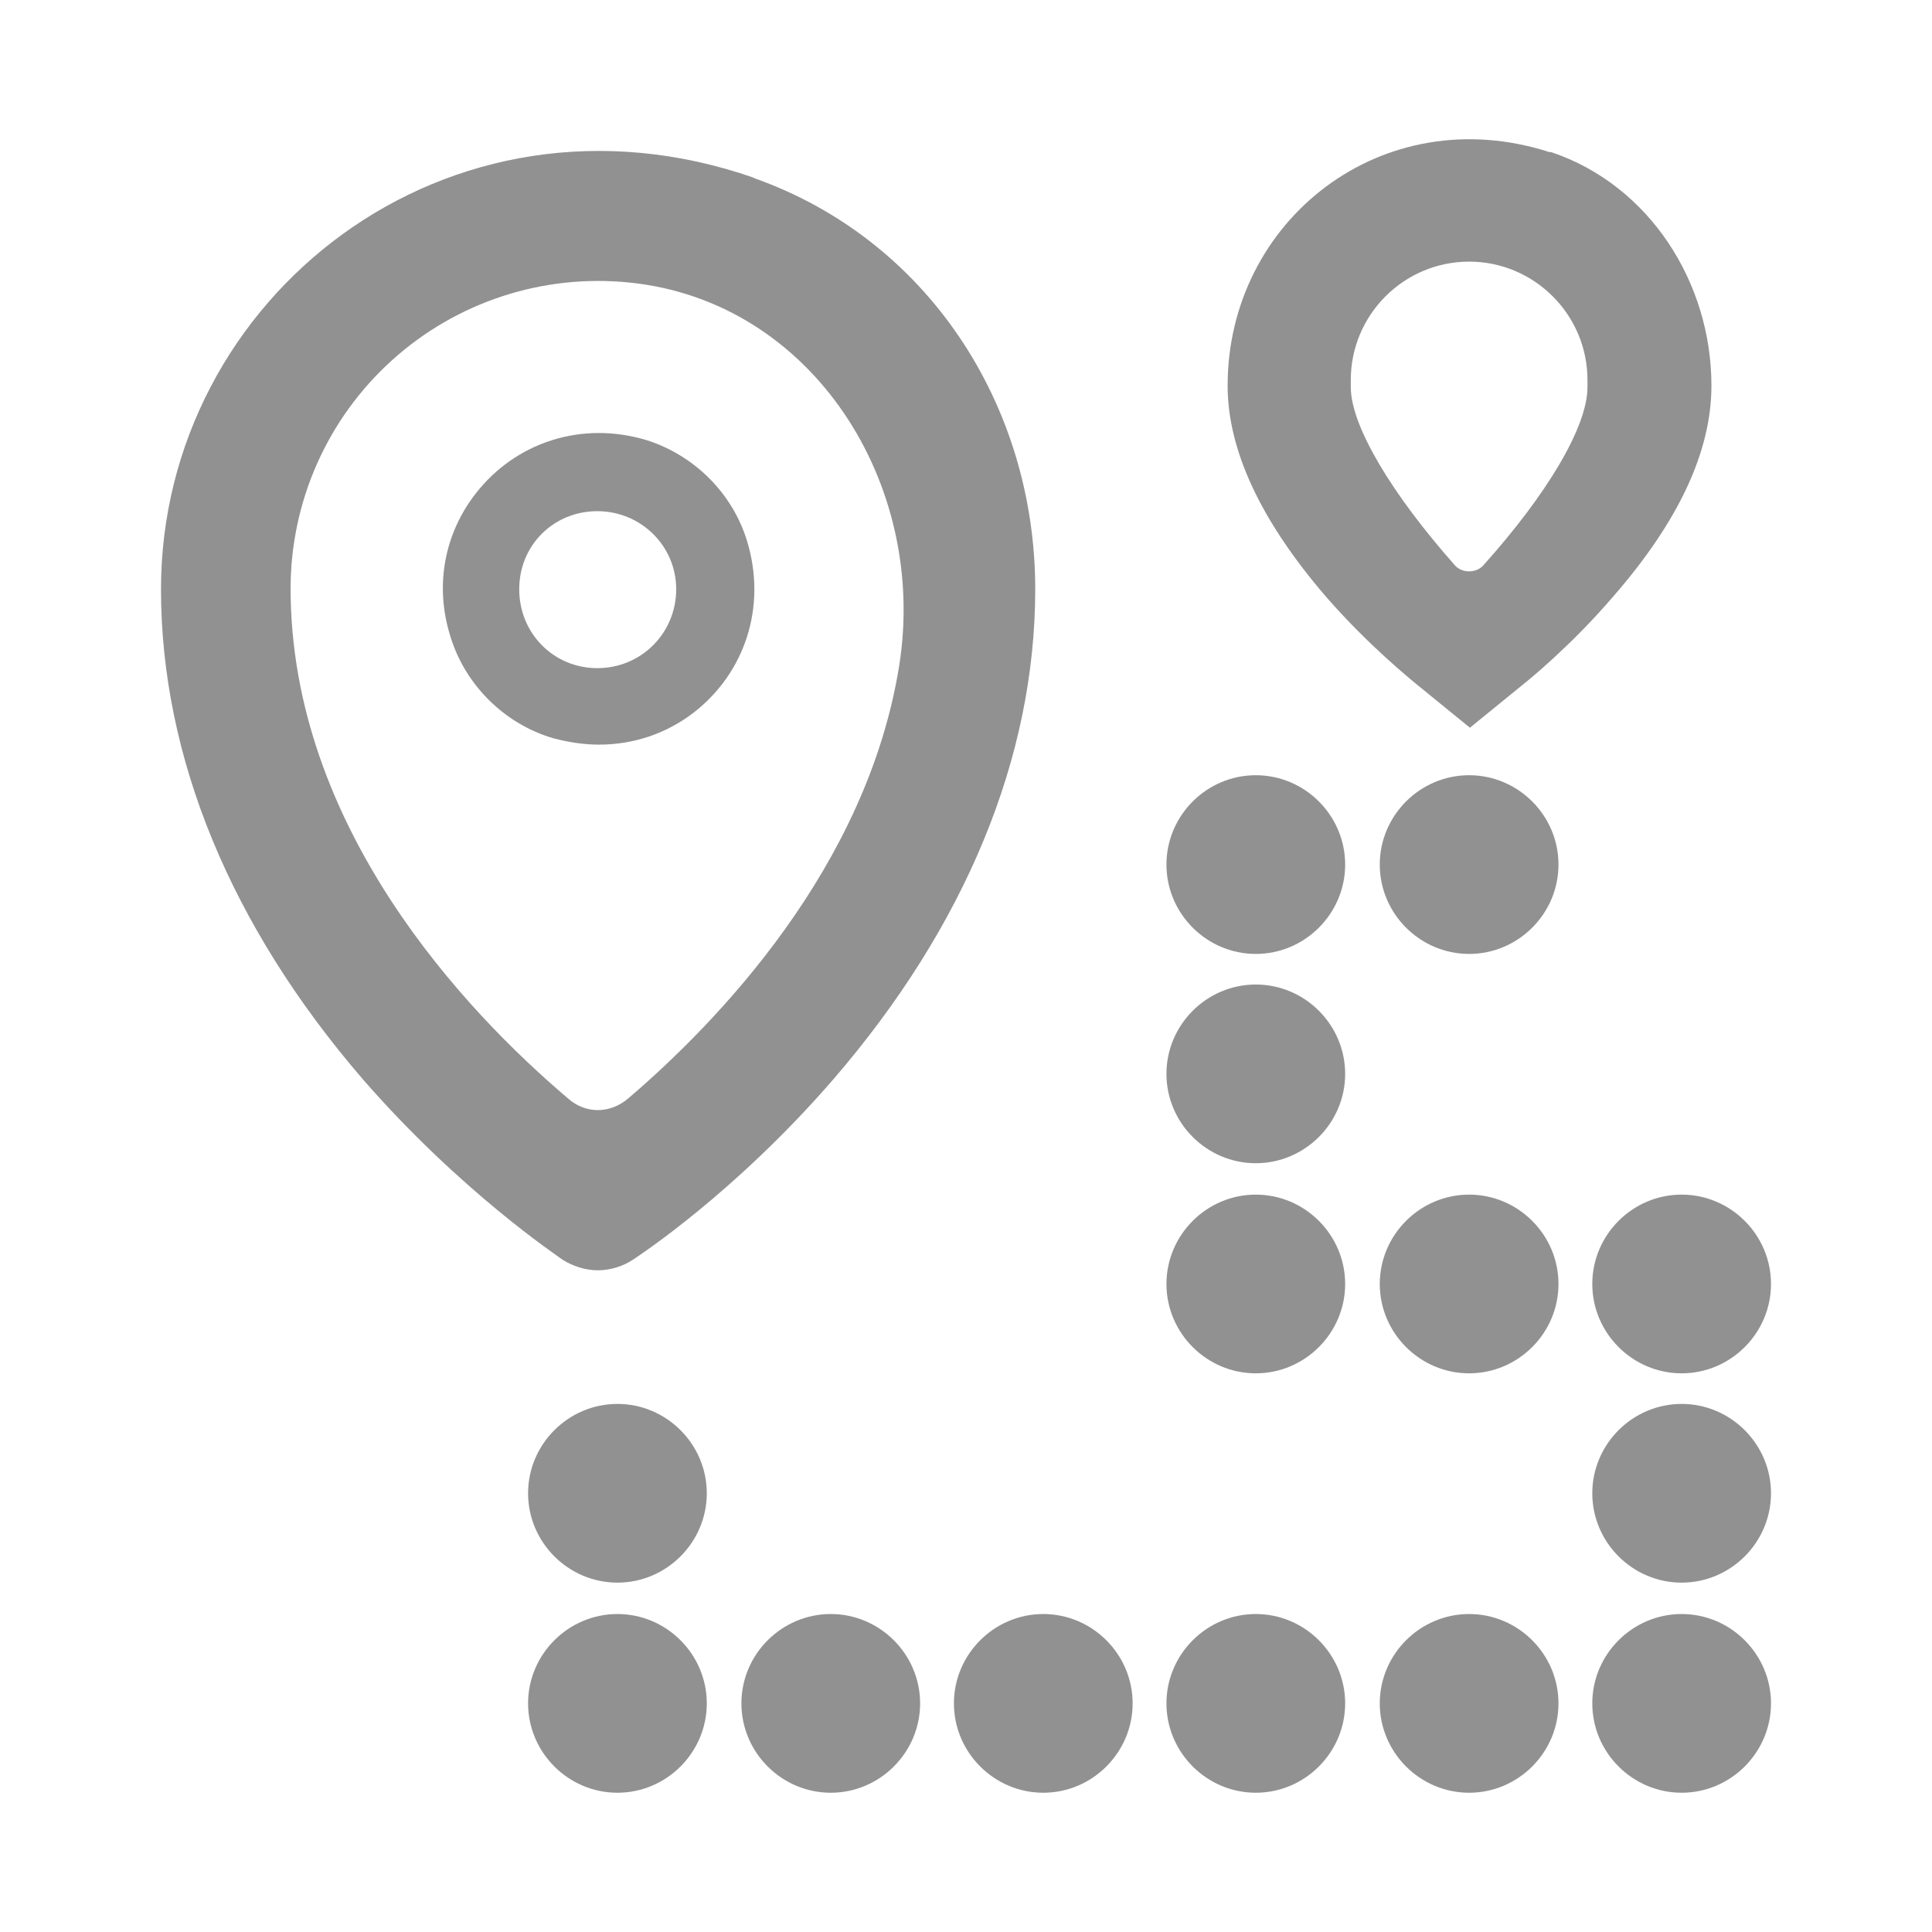
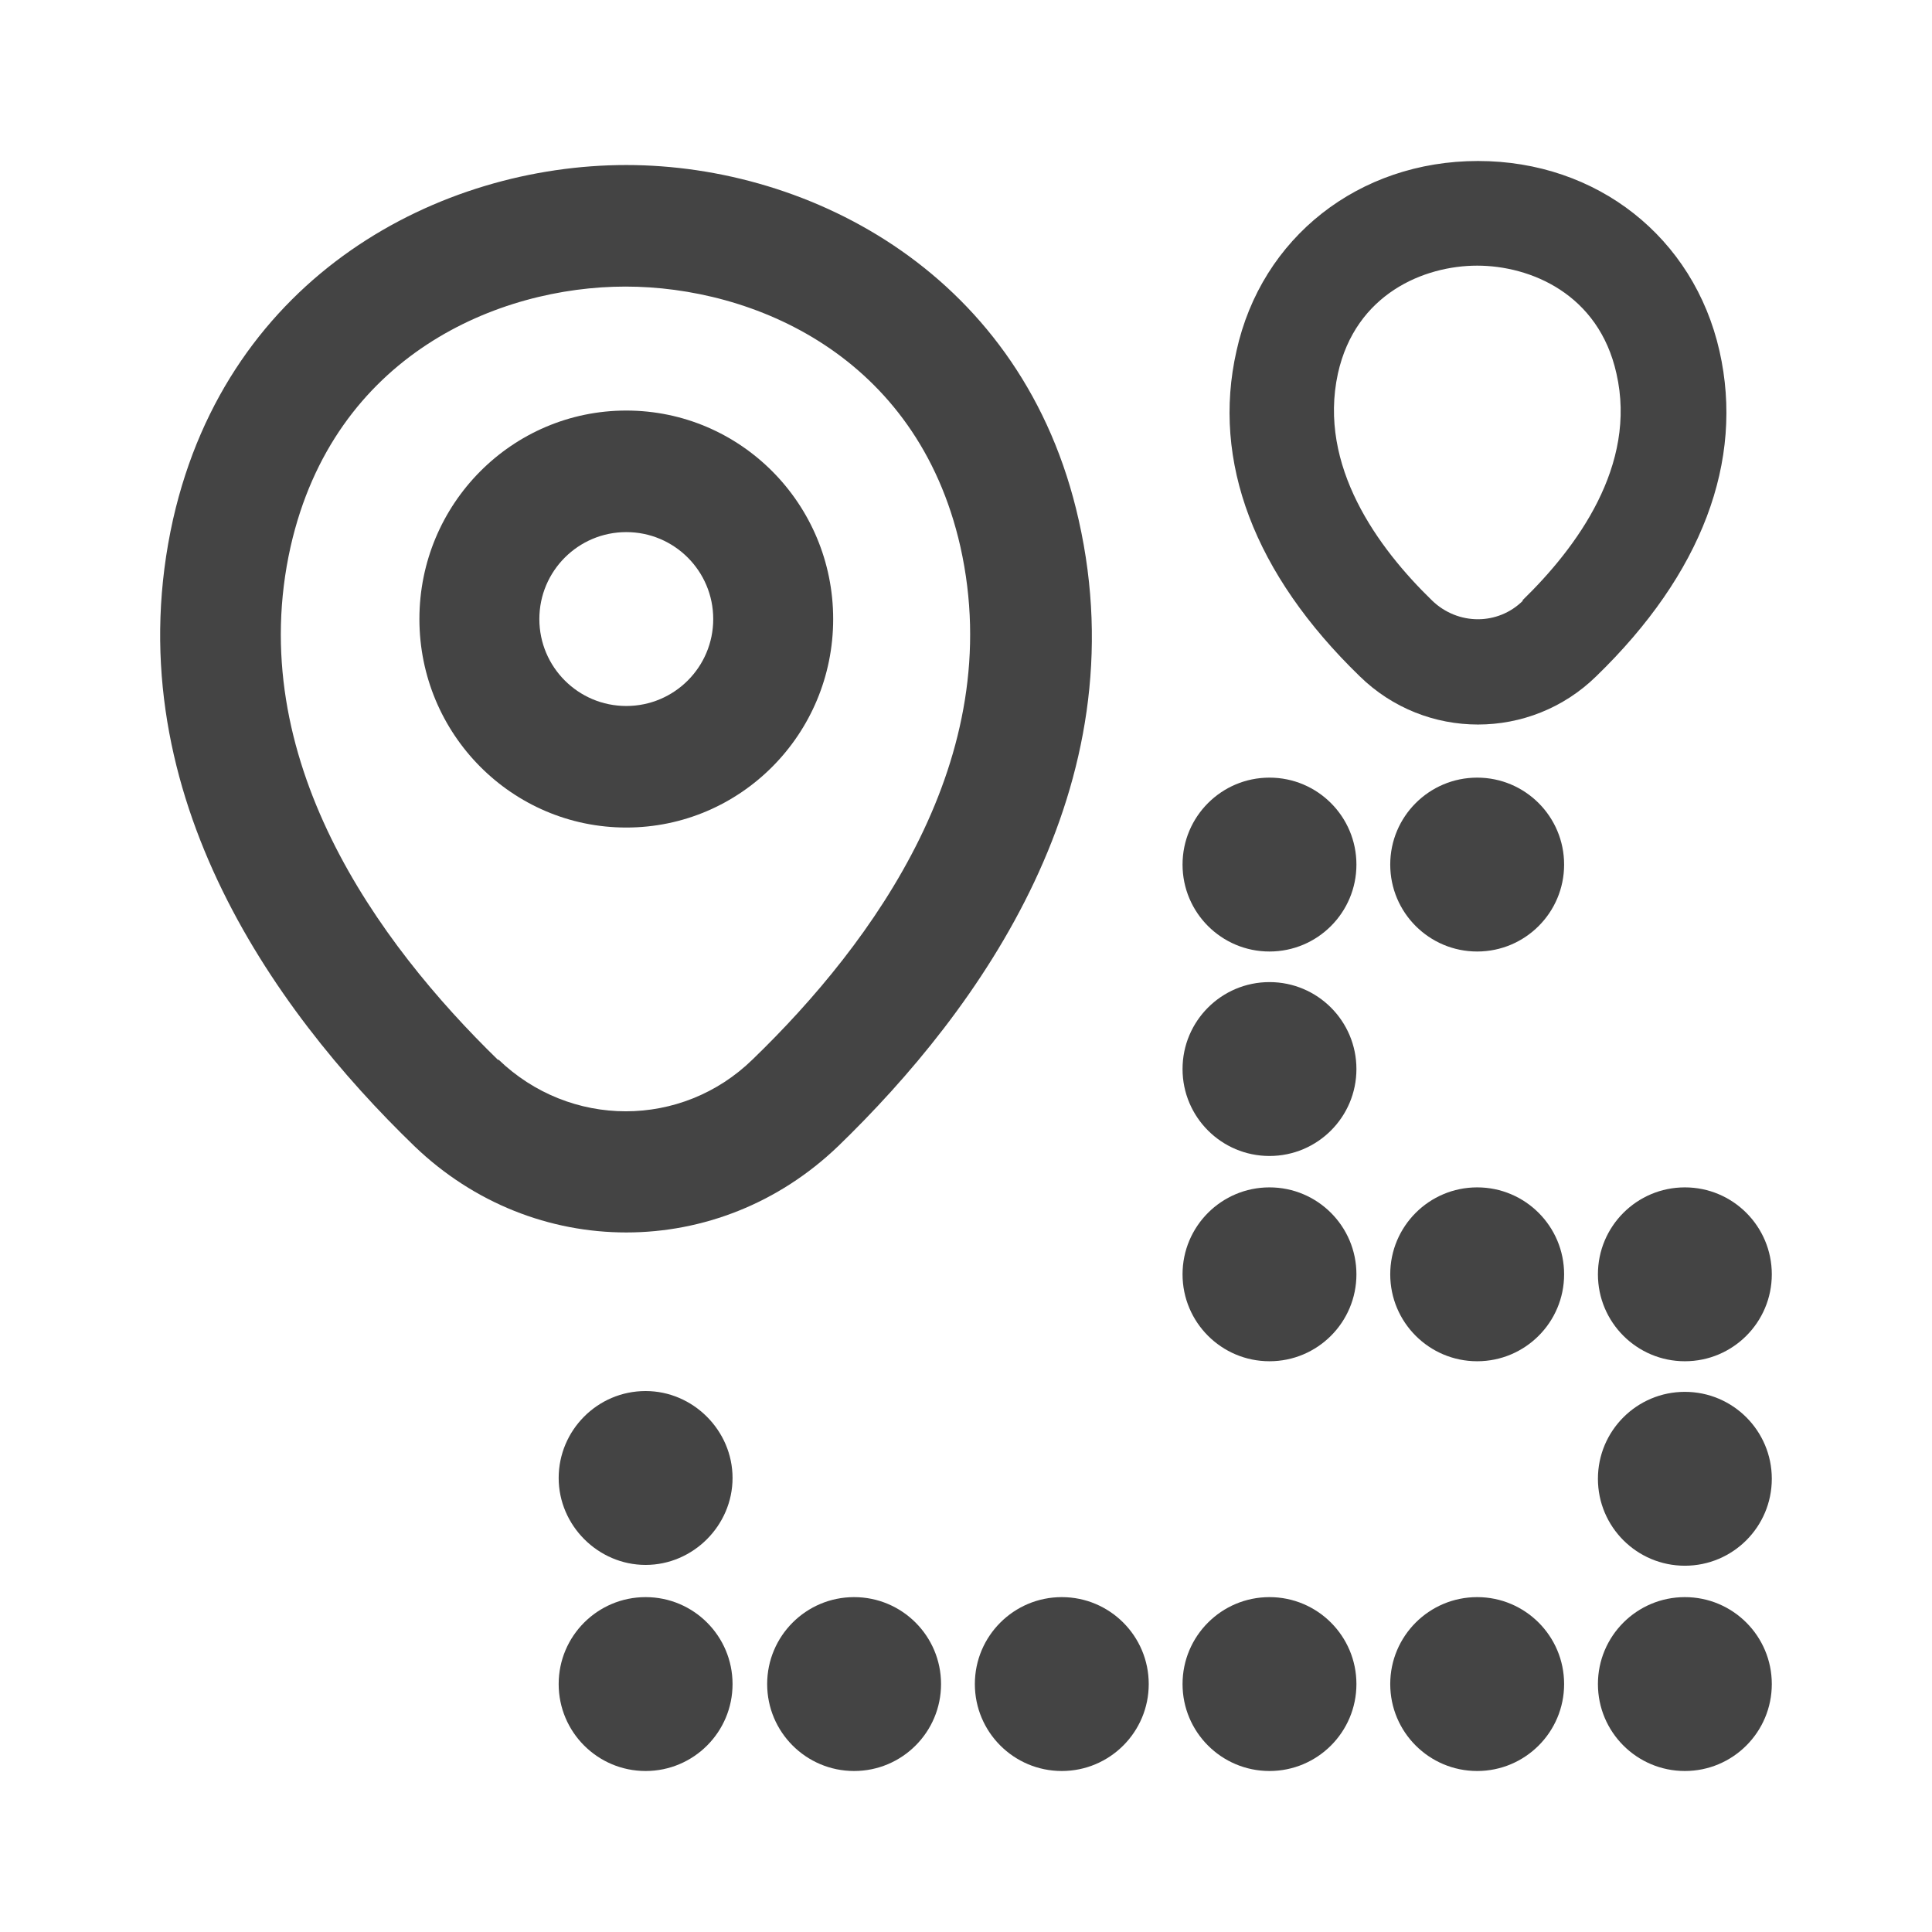
- <svg xmlns="http://www.w3.org/2000/svg" width="24" height="24" viewBox="0 0 24 24">
-   <path fill="#919191" d="M19.25 1.89c-2.08-.67-4 .85-4 2.9 0 .81.42 1.69 1.22 2.62.53.61 1.07 1.04 1.09 1.06l.7.57.7-.57s.55-.44 1.08-1.06c.81-.93 1.22-1.8 1.22-2.62 0-1.28-.77-2.49-1.99-2.9Zm.47 2.92c0 .49-.5 1.33-1.3 2.22-.09.09-.25.09-.34 0-.79-.89-1.3-1.74-1.3-2.22v-.09c0-.81.66-1.47 1.47-1.47s1.47.66 1.47 1.47zm.06 11.14c0 .61.5 1.11 1.11 1.11s1.11-.5 1.11-1.11-.5-1.11-1.11-1.11-1.11.5-1.11 1.11m1.11 1.49c-.61 0-1.11.5-1.11 1.11s.5 1.11 1.11 1.11 1.11-.5 1.11-1.11-.5-1.11-1.11-1.11m0 2.61c-.61 0-1.11.5-1.11 1.11s.5 1.11 1.11 1.11 1.11-.5 1.11-1.11-.5-1.11-1.11-1.11M15.6 9.63c-.61 0-1.11.5-1.11 1.11s.5 1.11 1.11 1.11 1.11-.5 1.11-1.11-.5-1.11-1.11-1.11m2.65 5.21c-.61 0-1.11.5-1.11 1.11s.5 1.11 1.11 1.11 1.11-.5 1.11-1.11-.5-1.11-1.11-1.11m0-5.21c-.61 0-1.11.5-1.11 1.11s.5 1.11 1.11 1.11 1.11-.5 1.11-1.11-.5-1.11-1.11-1.11m-2.65 5.21c-.61 0-1.11.5-1.11 1.11s.5 1.11 1.11 1.11 1.11-.5 1.11-1.11-.5-1.11-1.11-1.11m0-2.61c-.61 0-1.11.5-1.11 1.11s.5 1.11 1.11 1.11 1.11-.5 1.11-1.11-.5-1.11-1.11-1.11m2.65 7.82c-.61 0-1.11.5-1.11 1.11s.5 1.11 1.11 1.11 1.11-.5 1.11-1.11-.5-1.11-1.11-1.11m-2.65 0c-.61 0-1.11.5-1.11 1.11s.5 1.11 1.11 1.11 1.11-.5 1.11-1.11-.5-1.11-1.11-1.11m-2.64 0c-.61 0-1.11.5-1.11 1.11s.5 1.11 1.11 1.11 1.11-.5 1.11-1.11-.5-1.11-1.11-1.11m-2.64 0c-.61 0-1.11.5-1.11 1.11s.5 1.11 1.11 1.11 1.11-.5 1.11-1.11-.5-1.11-1.11-1.11m-2.65 0c-.61 0-1.11.5-1.11 1.11s.5 1.11 1.11 1.11 1.11-.5 1.11-1.11-.5-1.11-1.11-1.11m0-2.61c-.61 0-1.11.5-1.11 1.11s.5 1.11 1.11 1.11 1.11-.5 1.11-1.11-.5-1.11-1.11-1.11m1.7-15.23C5.56.88 2 3.7 2 7.32c0 2.09.87 4.19 2.51 6.09 1.22 1.4 2.43 2.2 2.48 2.24.13.08.28.13.44.13.15 0 .31-.05.43-.13.06-.04 1.26-.82 2.49-2.24 1.64-1.9 2.51-4 2.51-6.09 0-2.29-1.34-4.35-3.5-5.11Zm1.8 6.06c-.4 2.5-2.25 4.42-3.36 5.37-.23.2-.54.2-.76 0-1.26-1.07-3.44-3.36-3.44-6.33a3.82 3.82 0 0 1 4.21-3.8c2.27.23 3.71 2.5 3.35 4.76" />
-   <path fill="#919191" d="M9.28 6.72c-.18-.59-.65-1.06-1.24-1.25-.82-.25-1.64.03-2.13.66-.39.5-.51 1.14-.32 1.76.18.61.67 1.1 1.28 1.28.19.05.38.08.57.08.42 0 .83-.13 1.18-.4.63-.49.91-1.31.66-2.13M7.42 8.3c-.54 0-.97-.43-.97-.98s.43-.97.97-.97.98.43.98.97-.43.98-.98.98" />
+ <svg xmlns="http://www.w3.org/2000/svg" viewBox="0 0 24 24">
+   <circle cx="20.93" cy="15.83" r="1.08" fill="#444" />
+   <circle cx="20.93" cy="18.37" r="1.08" fill="#444" />
+   <circle cx="20.93" cy="20.92" r="1.08" fill="#444" />
+   <circle cx="15.77" cy="10.74" r="1.08" fill="#444" />
+   <circle cx="18.35" cy="15.83" r="1.08" fill="#444" />
+   <circle cx="18.35" cy="10.74" r="1.08" fill="#444" />
+   <circle cx="15.77" cy="15.83" r="1.08" fill="#444" />
+   <circle cx="15.77" cy="13.28" r="1.08" fill="#444" />
+   <circle cx="18.35" cy="20.92" r="1.08" fill="#444" />
+   <circle cx="15.77" cy="20.92" r="1.08" fill="#444" />
+   <circle cx="13.19" cy="20.92" r="1.08" fill="#444" />
+   <circle cx="10.61" cy="20.92" r="1.08" fill="#444" />
+   <circle cx="8.02" cy="20.92" r="1.08" fill="#444" />
+   <path fill="#444" d="M8.02 17.28c-.6 0-1.08.49-1.08 1.08s.49 1.08 1.08 1.08 1.08-.49 1.08-1.08-.49-1.08-1.08-1.08m2.33-9.59c0-1.43-1.15-2.59-2.57-2.59S5.21 6.26 5.21 7.69s1.15 2.59 2.57 2.59 2.57-1.16 2.57-2.59M7.78 8.77a1.08 1.08 0 0 1 0-2.16 1.08 1.08 0 0 1 0 2.16" />
+   <path fill="#444" d="M10.4 14.25c1.78-1.72 3.75-4.47 3-7.79-.68-3.04-3.32-4.41-5.62-4.41-2.31 0-4.94 1.36-5.63 4.4-.74 3.31 1.22 6.07 3 7.79.74.71 1.68 1.07 2.63 1.07s1.89-.36 2.63-1.07Zm-4.21-1.08c-1.5-1.46-3.17-3.75-2.58-6.38.54-2.38 2.58-3.23 4.16-3.23s3.62.85 4.16 3.23c.59 2.63-1.08 4.92-2.58 6.37-.88.86-2.27.86-3.16 0Zm15.17-8.81c-.32-1.41-1.52-2.36-3-2.36s-2.69.95-3 2.36c-.31 1.37.22 2.77 1.53 4.04a2.1 2.1 0 0 0 2.94 0c1.31-1.27 1.84-2.67 1.53-4.04m-2.44 3.1c-.31.31-.81.31-1.13 0-.67-.65-1.42-1.67-1.17-2.82.22-.99 1.07-1.34 1.73-1.34s1.51.35 1.73 1.34c.26 1.14-.49 2.16-1.17 2.82Z" />
</svg>
